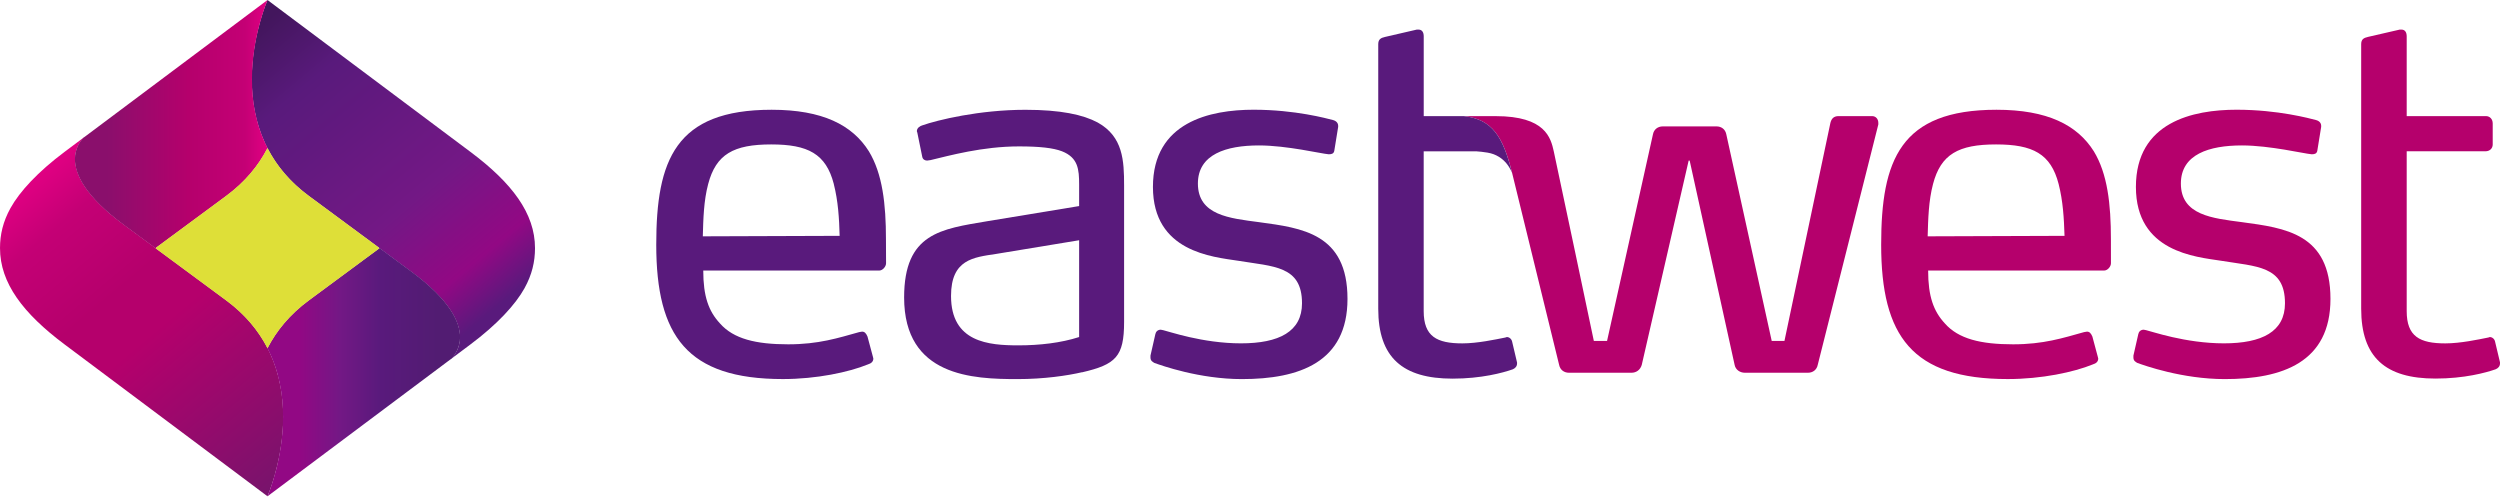
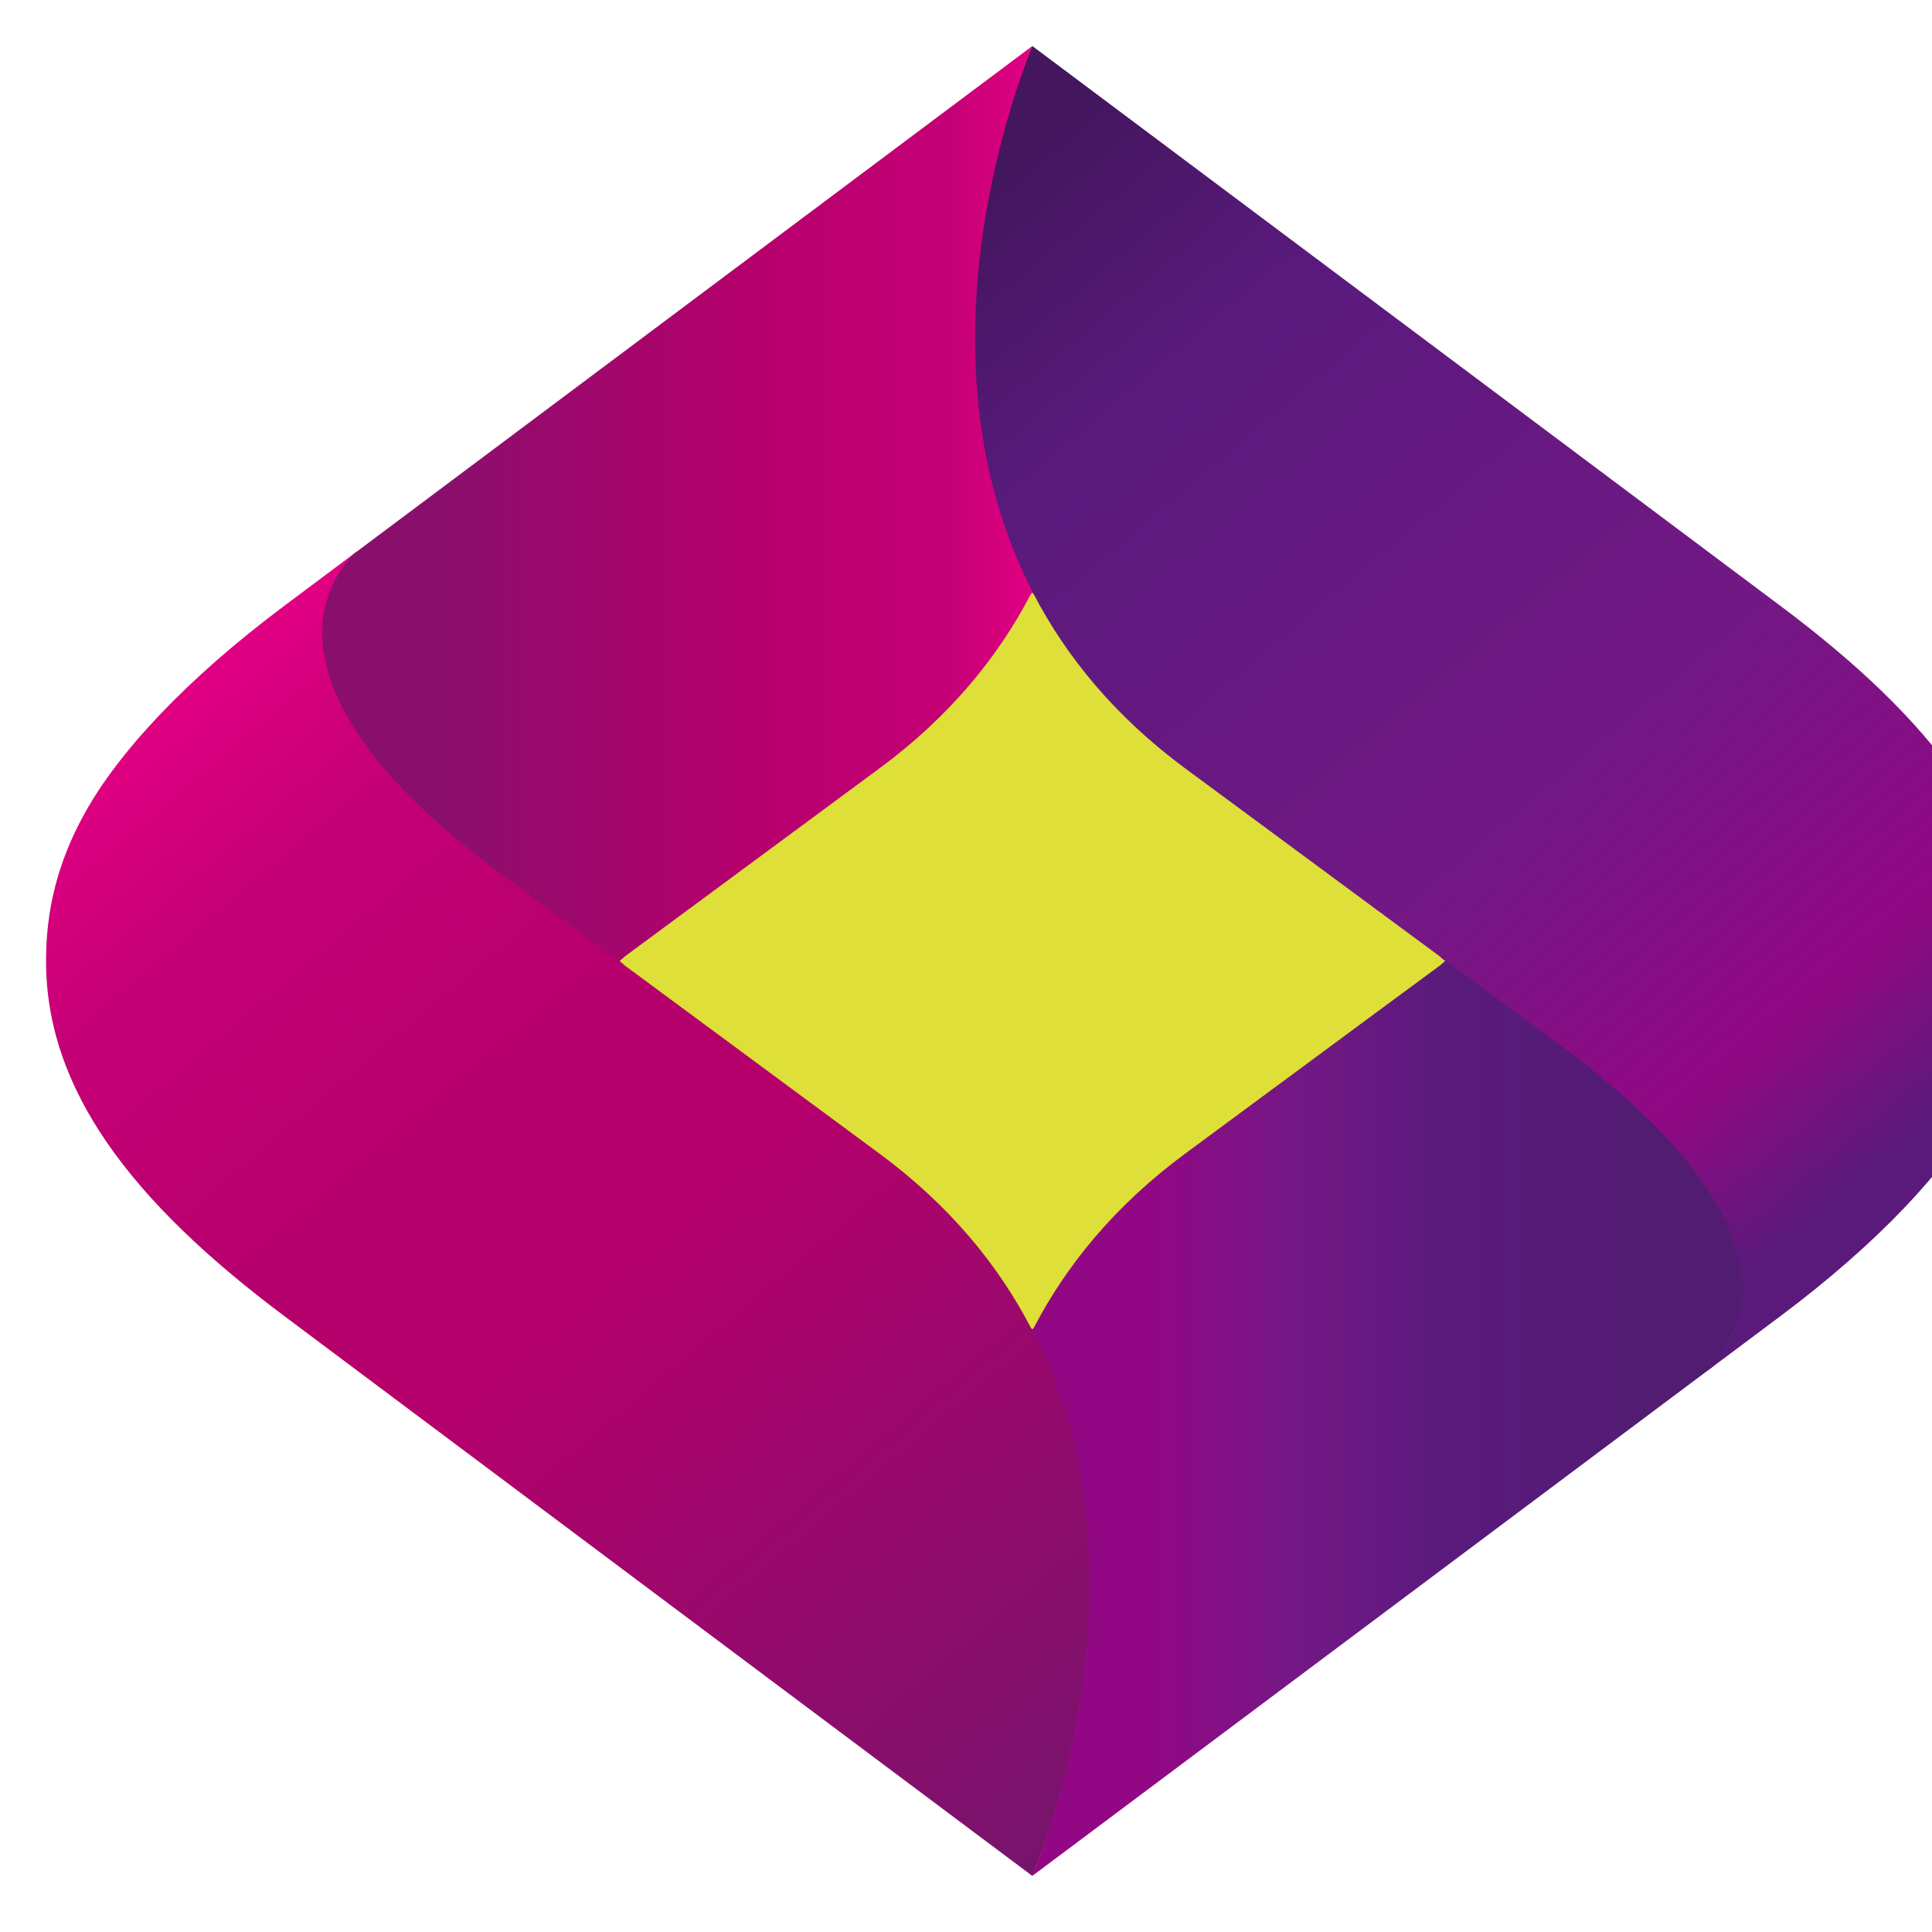
- <svg xmlns="http://www.w3.org/2000/svg" width="100.196mm" height="19.89mm" viewBox="0 0 100.196 19.89" version="1.1" id="svg3217" xml:space="preserve">
+ <svg xmlns="http://www.w3.org/2000/svg" viewBox="-0.5 -0.5 21 21" version="1.1">
  <defs id="defs3214">
    <linearGradient x1="0" y1="0" x2="1" y2="0" gradientUnits="userSpaceOnUse" gradientTransform="matrix(-13.68262,-16.3063,16.3063,-13.68262,49.8506,-22.01296)" spreadMethod="pad" id="linearGradient209">
      <stop style="stop-opacity:1;stop-color:#591a7c" offset="0" id="stop195" />
      <stop style="stop-opacity:1;stop-color:#591a7c" offset="0.05" id="stop197" />
      <stop style="stop-opacity:1;stop-color:#920884" offset="0.17" id="stop199" />
      <stop style="stop-opacity:1;stop-color:#731885" offset="0.381" id="stop201" />
      <stop style="stop-opacity:1;stop-color:#591a7c" offset="0.767" id="stop203" />
      <stop style="stop-opacity:1;stop-color:#43165d" offset="0.95" id="stop205" />
      <stop style="stop-opacity:1;stop-color:#43165d" offset="1" id="stop207" />
    </linearGradient>
    <linearGradient x1="0" y1="0" x2="1" y2="0" gradientUnits="userSpaceOnUse" gradientTransform="matrix(13.67575,16.29813,-16.29813,13.67575,25.52479,-30.60726)" spreadMethod="pad" id="linearGradient243">
      <stop style="stop-opacity:1;stop-color:#e40084" offset="0" id="stop231" />
      <stop style="stop-opacity:1;stop-color:#e40084" offset="0.005" id="stop233" />
      <stop style="stop-opacity:1;stop-color:#c40075" offset="0.152" id="stop235" />
      <stop style="stop-opacity:1;stop-color:#b5006c" offset="0.368" id="stop237" />
      <stop style="stop-opacity:1;stop-color:#b5006c" offset="0.5" id="stop239" />
      <stop style="stop-opacity:1;stop-color:#76146c" offset="1" id="stop241" />
    </linearGradient>
    <linearGradient x1="0" y1="0" x2="1" y2="0" gradientUnits="userSpaceOnUse" gradientTransform="matrix(-8.503701,0,0,-8.503701,37.8062,-32.4969)" spreadMethod="pad" id="linearGradient275">
      <stop style="stop-opacity:1;stop-color:#e40084" offset="0" id="stop265" />
      <stop style="stop-opacity:1;stop-color:#e40084" offset="0.005" id="stop267" />
      <stop style="stop-opacity:1;stop-color:#c40075" offset="0.152" id="stop269" />
      <stop style="stop-opacity:1;stop-color:#b5006c" offset="0.5" id="stop271" />
      <stop style="stop-opacity:1;stop-color:#8a0f6c" offset="1" id="stop273" />
    </linearGradient>
    <linearGradient x1="0" y1="0" x2="1" y2="0" gradientUnits="userSpaceOnUse" gradientTransform="matrix(-8.496284,0,0,-8.496289,47.85107,-20.13659)" spreadMethod="pad" id="linearGradient307">
      <stop style="stop-opacity:1;stop-color:#521c72" offset="0" id="stop297" />
      <stop style="stop-opacity:1;stop-color:#521c72" offset="0.15" id="stop299" />
      <stop style="stop-opacity:1;stop-color:#591a7c" offset="0.5" id="stop301" />
      <stop style="stop-opacity:1;stop-color:#731885" offset="0.75" id="stop303" />
      <stop style="stop-opacity:1;stop-color:#920884" offset="1" id="stop305" />
    </linearGradient>
    <clipPath clipPathUnits="userSpaceOnUse" id="clipPath445">
      <path d="m -335.492,151.869 11.268,-8.322 c 8.589,-6.345 4.273,-9.681 4.273,-9.681 l 2.235,1.672 c 2.932,2.195 4.94,4.357 5.956,6.19 0.822,1.488 1.154,2.922 1.154,4.408 0,3.835 -2.541,7.184 -7.11,10.598 l -22.326,16.709 c 0,0 -6.073,-13.726 4.55,-21.574" id="path443" />
    </clipPath>
    <clipPath clipPathUnits="userSpaceOnUse" id="clipPath453">
      <path d="m -331.443,116.381 -34.16,40.71 40.326,33.837 34.159,-40.71 z" id="path451" />
    </clipPath>
    <clipPath clipPathUnits="userSpaceOnUse" id="clipPath463">
      <path d="m -331.444,116.381 -34.159,40.709 40.326,33.837 34.159,-40.709 z" id="path461" />
    </clipPath>
    <linearGradient x1="0" y1="0" x2="1" y2="0" gradientUnits="userSpaceOnUse" gradientTransform="matrix(-28.82008,34.34642,34.34642,28.8201,-314.4223,137.0635)" spreadMethod="pad" id="linearGradient479">
      <stop style="stop-opacity:1;stop-color:#591a7c" offset="0" id="stop465" />
      <stop style="stop-opacity:1;stop-color:#591a7c" offset="0.05" id="stop467" />
      <stop style="stop-opacity:1;stop-color:#920884" offset="0.17" id="stop469" />
      <stop style="stop-opacity:1;stop-color:#731885" offset="0.381" id="stop471" />
      <stop style="stop-opacity:1;stop-color:#591a7c" offset="0.767" id="stop473" />
      <stop style="stop-opacity:1;stop-color:#43165d" offset="0.95" id="stop475" />
      <stop style="stop-opacity:1;stop-color:#43165d" offset="1" id="stop477" />
    </linearGradient>
    <clipPath clipPathUnits="userSpaceOnUse" id="clipPath497">
      <path d="m -362.367,156.735 c -2.935,-2.195 -4.941,-4.358 -5.958,-6.19 -0.824,-1.489 -1.154,-2.922 -1.154,-4.409 0,-3.835 2.543,-7.181 7.112,-10.598 l 22.325,-16.707 c 0,0 6.074,13.726 -4.552,21.573 l -11.266,8.324 c -8.589,6.342 -4.273,9.678 -4.273,9.678 l -2.234,-1.671" id="path495" />
    </clipPath>
    <clipPath clipPathUnits="userSpaceOnUse" id="clipPath505">
      <path d="m -348.64,175.892 34.159,-40.71 -40.325,-33.837 -34.16,40.71 z" id="path503" />
    </clipPath>
    <clipPath clipPathUnits="userSpaceOnUse" id="clipPath515">
      <path d="m -348.64,175.892 34.159,-40.709 -40.326,-33.837 -34.159,40.709 z" id="path513" />
    </clipPath>
    <linearGradient x1="0" y1="0" x2="1" y2="0" gradientUnits="userSpaceOnUse" gradientTransform="matrix(28.81966,-34.34592,-34.34592,-28.81966,-365.6137,155.2119)" spreadMethod="pad" id="linearGradient529">
      <stop style="stop-opacity:1;stop-color:#e40084" offset="0" id="stop517" />
      <stop style="stop-opacity:1;stop-color:#e40084" offset="0.005" id="stop519" />
      <stop style="stop-opacity:1;stop-color:#c40075" offset="0.152" id="stop521" />
      <stop style="stop-opacity:1;stop-color:#b5006c" offset="0.368" id="stop523" />
      <stop style="stop-opacity:1;stop-color:#b5006c" offset="0.5" id="stop525" />
      <stop style="stop-opacity:1;stop-color:#76146c" offset="1" id="stop527" />
    </linearGradient>
    <clipPath clipPathUnits="userSpaceOnUse" id="clipPath547">
      <path d="m -360.305,158.278 c -0.378,-0.388 -0.931,-1.193 -0.931,-2.342 0,-1.639 1.08,-4.057 5.366,-7.224 1.314,-0.972 2.474,-1.829 3.499,-2.586 3.884,2.867 -1.661,-1.23 7.777,5.743 2.133,1.576 3.592,3.387 4.562,5.277 -1.289,2.503 -1.719,5.143 -1.719,7.556 0,4.625 1.595,8.433 1.709,8.741 l -20.263,-15.165" id="path545" />
    </clipPath>
    <clipPath clipPathUnits="userSpaceOnUse" id="clipPath555">
      <path d="m -340.032,144.896 h -21.204 v 28.547 h 21.204 z" id="path553" />
    </clipPath>
    <clipPath clipPathUnits="userSpaceOnUse" id="clipPath565">
      <path d="m -340.032,144.896 h -21.204 v 28.547 h 21.204 z" id="path563" />
    </clipPath>
    <linearGradient x1="0" y1="0" x2="1" y2="0" gradientUnits="userSpaceOnUse" gradientTransform="matrix(-17.90555,0,0,17.90555,-339.8051,159.1533)" spreadMethod="pad" id="linearGradient577">
      <stop style="stop-opacity:1;stop-color:#e40084" offset="0" id="stop567" />
      <stop style="stop-opacity:1;stop-color:#e40084" offset="0.005" id="stop569" />
      <stop style="stop-opacity:1;stop-color:#c40075" offset="0.152" id="stop571" />
      <stop style="stop-opacity:1;stop-color:#b5006c" offset="0.5" id="stop573" />
      <stop style="stop-opacity:1;stop-color:#8a0f6c" offset="1" id="stop575" />
    </linearGradient>
    <clipPath clipPathUnits="userSpaceOnUse" id="clipPath595">
      <path d="m -335.492,140.404 c -2.131,-1.574 -3.589,-3.385 -4.56,-5.276 1.287,-2.504 1.718,-5.145 1.718,-7.555 0,-4.556 -1.537,-8.317 -1.713,-8.736 l 0.005,-0.006 20.283,15.178 c 0.323,0.353 0.91,1.183 0.91,2.331 0,1.635 -1.08,4.056 -5.363,7.223 -1.316,0.972 -2.476,1.828 -3.502,2.585 -3.884,-2.868 1.662,1.228 -7.778,-5.744" id="path593" />
    </clipPath>
    <clipPath clipPathUnits="userSpaceOnUse" id="clipPath603">
      <path d="m -318.849,118.831 h -21.203 v 28.545 h 21.203 z" id="path601" />
    </clipPath>
    <clipPath clipPathUnits="userSpaceOnUse" id="clipPath613">
      <path d="m -318.849,118.831 h -21.203 v 28.545 h 21.203 z" id="path611" />
    </clipPath>
    <linearGradient x1="0" y1="0" x2="1" y2="0" gradientUnits="userSpaceOnUse" gradientTransform="matrix(-17.91039,0,0,17.9104,-318.6264,133.1055)" spreadMethod="pad" id="linearGradient625">
      <stop style="stop-opacity:1;stop-color:#521c72" offset="0" id="stop615" />
      <stop style="stop-opacity:1;stop-color:#521c72" offset="0.15" id="stop617" />
      <stop style="stop-opacity:1;stop-color:#591a7c" offset="0.5" id="stop619" />
      <stop style="stop-opacity:1;stop-color:#731885" offset="0.75" id="stop621" />
      <stop style="stop-opacity:1;stop-color:#920884" offset="1" id="stop623" />
    </linearGradient>
    <clipPath clipPathUnits="userSpaceOnUse" id="clipPath763">
      <path d="m -15.79,768.809 1.964,-1.451 c 1.497,-1.104 0.745,-1.687 0.745,-1.687 l 0.39,0.292 c 0.51,0.382 0.861,0.759 1.037,1.079 0.143,0.259 0.202,0.509 0.202,0.768 0,0.669 -0.443,1.252 -1.239,1.847 l -3.892,2.912 c 0,0 -1.058,-2.392 0.793,-3.76" id="path761" />
    </clipPath>
    <clipPath clipPathUnits="userSpaceOnUse" id="clipPath771">
      <path d="m -15.084,762.624 -5.953,7.095 7.028,5.897 5.954,-7.095 z" id="path769" />
    </clipPath>
    <clipPath clipPathUnits="userSpaceOnUse" id="clipPath781">
      <path d="m -15.084,762.624 -5.954,7.095 7.028,5.898 5.954,-7.095 z" id="path779" />
    </clipPath>
    <linearGradient x1="0" y1="0" x2="1" y2="0" gradientUnits="userSpaceOnUse" gradientTransform="matrix(-5.020401,5.983063,5.983063,5.020401,-12.12152,766.2358)" spreadMethod="pad" id="linearGradient797">
      <stop style="stop-opacity:1;stop-color:#591a7c" offset="0" id="stop783" />
      <stop style="stop-opacity:1;stop-color:#591a7c" offset="0.05" id="stop785" />
      <stop style="stop-opacity:1;stop-color:#920884" offset="0.17" id="stop787" />
      <stop style="stop-opacity:1;stop-color:#731885" offset="0.381" id="stop789" />
      <stop style="stop-opacity:1;stop-color:#591a7c" offset="0.767" id="stop791" />
      <stop style="stop-opacity:1;stop-color:#43165d" offset="0.95" id="stop793" />
      <stop style="stop-opacity:1;stop-color:#43165d" offset="1" id="stop795" />
    </linearGradient>
    <clipPath clipPathUnits="userSpaceOnUse" id="clipPath815">
      <path d="m -20.474,769.657 c -0.511,-0.382 -0.861,-0.76 -1.038,-1.079 -0.143,-0.259 -0.201,-0.509 -0.201,-0.768 0,-0.668 0.443,-1.252 1.239,-1.847 l 3.891,-2.912 c 0,0 1.058,2.393 -0.793,3.76 l -1.964,1.451 c -1.496,1.105 -0.744,1.687 -0.744,1.687 l -0.39,-0.292" id="path813" />
    </clipPath>
    <clipPath clipPathUnits="userSpaceOnUse" id="clipPath823">
      <path d="m -18.081,772.996 5.953,-7.095 -7.028,-5.897 -5.953,7.095 z" id="path821" />
    </clipPath>
    <clipPath clipPathUnits="userSpaceOnUse" id="clipPath833">
      <path d="m -18.081,772.996 5.953,-7.095 -7.028,-5.897 -5.953,7.095 z" id="path831" />
    </clipPath>
    <linearGradient x1="0" y1="0" x2="1" y2="0" gradientUnits="userSpaceOnUse" gradientTransform="matrix(5.020325,-5.982986,-5.982986,-5.020325,-21.03607,769.3887)" spreadMethod="pad" id="linearGradient847">
      <stop style="stop-opacity:1;stop-color:#e40084" offset="0" id="stop835" />
      <stop style="stop-opacity:1;stop-color:#e40084" offset="0.005" id="stop837" />
      <stop style="stop-opacity:1;stop-color:#c40075" offset="0.152" id="stop839" />
      <stop style="stop-opacity:1;stop-color:#b5006c" offset="0.368" id="stop841" />
      <stop style="stop-opacity:1;stop-color:#b5006c" offset="0.5" id="stop843" />
      <stop style="stop-opacity:1;stop-color:#76146c" offset="1" id="stop845" />
    </linearGradient>
    <clipPath clipPathUnits="userSpaceOnUse" id="clipPath865">
      <path d="m -20.115,769.927 c -0.065,-0.069 -0.162,-0.209 -0.162,-0.409 0,-0.285 0.188,-0.707 0.936,-1.259 0.228,-0.169 0.431,-0.319 0.61,-0.451 0.676,0.5 -0.29,-0.214 1.355,1.001 0.372,0.274 0.626,0.59 0.795,0.92 -0.224,0.436 -0.3,0.896 -0.3,1.317 0,0.806 0.278,1.469 0.298,1.523 l -3.532,-2.642" id="path863" />
    </clipPath>
    <clipPath clipPathUnits="userSpaceOnUse" id="clipPath873">
      <path d="m -16.581,767.594 h -3.696 v 4.975 h 3.696 z" id="path871" />
    </clipPath>
    <clipPath clipPathUnits="userSpaceOnUse" id="clipPath883">
      <path d="m -16.581,767.594 h -3.696 v 4.975 h 3.696 z" id="path881" />
    </clipPath>
    <linearGradient x1="0" y1="0" x2="1" y2="0" gradientUnits="userSpaceOnUse" gradientTransform="matrix(-3.11145,0,0,3.11145,-16.53412,770.064)" spreadMethod="pad" id="linearGradient895">
      <stop style="stop-opacity:1;stop-color:#e40084" offset="0" id="stop885" />
      <stop style="stop-opacity:1;stop-color:#e40084" offset="0.005" id="stop887" />
      <stop style="stop-opacity:1;stop-color:#c40075" offset="0.152" id="stop889" />
      <stop style="stop-opacity:1;stop-color:#b5006c" offset="0.5" id="stop891" />
      <stop style="stop-opacity:1;stop-color:#8a0f6c" offset="1" id="stop893" />
    </linearGradient>
    <linearGradient x1="0" y1="0" x2="1" y2="0" gradientUnits="userSpaceOnUse" gradientTransform="matrix(-3.121994,0,0,3.121994,-12.85687,765.5469)" spreadMethod="pad" id="linearGradient943">
      <stop style="stop-opacity:1;stop-color:#521c72" offset="0" id="stop933" />
      <stop style="stop-opacity:1;stop-color:#521c72" offset="0.15" id="stop935" />
      <stop style="stop-opacity:1;stop-color:#591a7c" offset="0.5" id="stop937" />
      <stop style="stop-opacity:1;stop-color:#731885" offset="0.75" id="stop939" />
      <stop style="stop-opacity:1;stop-color:#920884" offset="1" id="stop941" />
    </linearGradient>
    <linearGradient x1="0" y1="0" x2="1" y2="0" gradientUnits="userSpaceOnUse" gradientTransform="matrix(107.9325,-612.1157,-612.1157,-107.9325,446.6461,679.6636)" spreadMethod="pad" id="linearGradient1083">
      <stop style="stop-opacity:1;stop-color:#920884" offset="0" id="stop1073" />
      <stop style="stop-opacity:1;stop-color:#920884" offset="0.17" id="stop1075" />
      <stop style="stop-opacity:1;stop-color:#861084" offset="0.369" id="stop1077" />
      <stop style="stop-opacity:1;stop-color:#731885" offset="0.52" id="stop1079" />
      <stop style="stop-opacity:1;stop-color:#591a7c" offset="1" id="stop1081" />
    </linearGradient>
  </defs>
-   <g id="layer1" transform="translate(-0.3618573,30.84139)">
-     <g id="g3452">
-       <g id="g1516" transform="matrix(1.389434,0,0,1.389434,11.24887,-13.67221)">
-         <path d="m 16.216,-7.049 c -0.226,-0.873 -0.747,-1.142 -1.806,-1.142 -1.085,0 -1.592,0.282 -1.818,1.142 -0.128,0.48 -0.141,1.002 -0.155,1.509 l 3.947,-0.014 c -0.014,-0.507 -0.043,-1 -0.169,-1.495 m 1.508,2.285 c 0,0.098 -0.099,0.211 -0.197,0.211 h -5.076 c 0,0.747 0.155,1.171 0.479,1.522 0.395,0.452 1.044,0.606 1.973,0.606 0.875,0 1.438,-0.183 2.045,-0.352 l 0.084,-0.014 c 0.071,0 0.114,0.043 0.156,0.141 l 0.155,0.578 0.014,0.057 c 0,0.085 -0.057,0.14 -0.156,0.169 -0.55,0.225 -1.48,0.423 -2.454,0.423 -2.763,0 -3.652,-1.241 -3.652,-3.877 0,-2.439 0.55,-3.891 3.328,-3.891 1.465,0 2.326,0.437 2.805,1.198 0.394,0.649 0.493,1.523 0.493,2.538 z" style="fill:#591a7c;fill-opacity:1;fill-rule:nonzero;stroke:none;stroke-width:0.353" id="path147" />
-         <path d="m 23.292,-5.427 -2.397,0.395 c -0.648,0.098 -1.298,0.155 -1.298,1.212 0,1.339 1.086,1.425 1.946,1.425 0.607,0 1.227,-0.071 1.749,-0.24 z m 0.084,3.807 c -0.423,0.099 -1.1,0.198 -1.861,0.198 -1.283,0 -3.271,-0.071 -3.271,-2.355 0,-1.861 1.071,-1.974 2.397,-2.199 l 2.651,-0.437 v -0.621 c 0,-0.436 -0.028,-0.775 -0.494,-0.959 -0.254,-0.098 -0.648,-0.141 -1.241,-0.141 -1.057,0 -2.016,0.268 -2.551,0.395 l -0.099,0.014 c -0.057,0 -0.127,-0.029 -0.141,-0.113 L 18.625,-8.529 18.611,-8.571 c 0,-0.098 0.099,-0.155 0.155,-0.169 0.437,-0.155 1.65,-0.45 2.975,-0.45 1.016,0 1.664,0.14 2.087,0.367 0.733,0.408 0.761,1.1 0.761,1.819 v 3.935 c 0,1 -0.24,1.226 -1.213,1.452" style="fill:#591a7c;fill-opacity:1;fill-rule:nonzero;stroke:none;stroke-width:0.353" id="path151" />
-         <path d="m 27.987,-1.422 c -1.227,0 -2.327,-0.395 -2.524,-0.466 -0.042,-0.027 -0.113,-0.056 -0.113,-0.155 v -0.056 l 0.141,-0.621 c 0.014,-0.071 0.071,-0.127 0.155,-0.127 l 0.071,0.014 c 0.141,0.028 1.128,0.38 2.242,0.38 1.099,0 1.762,-0.338 1.762,-1.156 0,-1.085 -0.818,-1.057 -1.847,-1.227 -0.733,-0.113 -2.453,-0.253 -2.453,-2.129 0,-1.875 1.649,-2.227 2.904,-2.227 1.198,0 2.114,0.253 2.284,0.296 0.112,0.028 0.155,0.099 0.155,0.169 v 0.029 l -0.112,0.691 c -0.014,0.085 -0.085,0.099 -0.141,0.099 h -0.029 c -0.197,-0.014 -1.197,-0.254 -2.002,-0.254 -0.944,0 -1.762,0.254 -1.762,1.099 0,0.917 0.917,1.002 1.762,1.114 1.241,0.169 2.553,0.325 2.553,2.214 0,1.833 -1.396,2.313 -3.046,2.313" style="fill:#591a7c;fill-opacity:1;fill-rule:nonzero;stroke:none;stroke-width:0.353" id="path155" />
-         <path d="m 51.546,-7.049 c -0.225,-0.873 -0.746,-1.142 -1.804,-1.142 -1.086,0 -1.593,0.282 -1.819,1.142 -0.127,0.48 -0.141,1.002 -0.155,1.509 l 3.948,-0.014 C 51.7,-6.061 51.672,-6.554 51.546,-7.049 m 1.509,2.285 c 0,0.098 -0.098,0.211 -0.197,0.211 h -5.076 c 0,0.747 0.156,1.171 0.479,1.522 0.395,0.452 1.044,0.606 1.973,0.606 0.876,0 1.438,-0.183 2.045,-0.352 l 0.084,-0.014 c 0.071,0 0.114,0.043 0.156,0.141 l 0.155,0.578 0.014,0.057 c 0,0.085 -0.056,0.14 -0.155,0.169 -0.55,0.225 -1.48,0.423 -2.454,0.423 -2.764,0 -3.652,-1.241 -3.652,-3.877 0,-2.439 0.55,-3.891 3.327,-3.891 1.466,0 2.327,0.437 2.807,1.198 0.395,0.649 0.493,1.523 0.493,2.538 z" style="fill:#b5006c;fill-opacity:1;fill-rule:nonzero;stroke:none;stroke-width:0.353" id="path159" />
-         <path d="m 56.339,-1.422 c -1.227,0 -2.326,-0.395 -2.523,-0.466 -0.042,-0.027 -0.113,-0.056 -0.113,-0.155 v -0.056 l 0.141,-0.621 c 0.014,-0.071 0.071,-0.127 0.155,-0.127 l 0.071,0.014 c 0.141,0.028 1.128,0.38 2.243,0.38 1.099,0 1.762,-0.338 1.762,-1.156 0,-1.085 -0.818,-1.057 -1.847,-1.227 -0.733,-0.113 -2.453,-0.253 -2.453,-2.129 0,-1.875 1.649,-2.227 2.904,-2.227 1.198,0 2.115,0.253 2.284,0.296 0.114,0.028 0.156,0.099 0.156,0.169 v 0.029 l -0.112,0.691 c -0.015,0.085 -0.086,0.099 -0.141,0.099 h -0.029 c -0.197,-0.014 -1.198,-0.254 -2.002,-0.254 -0.944,0 -1.763,0.254 -1.763,1.099 0,0.917 0.917,1.002 1.763,1.114 1.241,0.169 2.552,0.325 2.552,2.214 0,1.833 -1.395,2.313 -3.046,2.313" style="fill:#b5006c;fill-opacity:1;fill-rule:nonzero;stroke:none;stroke-width:0.353" id="path163" />
-         <path d="m 64.277,-1.874 c 0,0.085 -0.057,0.141 -0.126,0.169 -0.282,0.099 -0.903,0.268 -1.735,0.268 -1.437,0 -2.143,-0.606 -2.143,-2.017 v -7.627 c 0,-0.141 0.071,-0.183 0.198,-0.212 l 0.917,-0.211 h 0.042 c 0.113,0 0.156,0.085 0.156,0.198 v 2.298 h 2.284 c 0.113,0 0.197,0.085 0.197,0.212 v 0.606 c 0,0.113 -0.084,0.197 -0.211,0.197 h -2.27 v 4.612 c 0,0.733 0.381,0.929 1.113,0.929 0.438,0 0.959,-0.113 1.241,-0.169 l 0.042,-0.014 c 0.071,0 0.141,0.056 0.155,0.141 l 0.141,0.592 z" style="fill:#b5006c;fill-opacity:1;fill-rule:nonzero;stroke:none;stroke-width:0.353" id="path167" />
-         <path d="m 46.161,-9.008 h -0.96 c -0.154,0 -0.21,0.085 -0.239,0.198 l -1.325,6.288 H 43.27 L 41.959,-8.486 c -0.028,-0.141 -0.14,-0.225 -0.281,-0.225 h -1.551 c -0.141,0 -0.254,0.085 -0.282,0.225 l -1.325,5.964 h -0.381 c 0,0 -1.041,-4.952 -1.156,-5.47 -0.086,-0.388 -0.241,-1.015 -1.673,-1.015 h -0.92 c 0.818,0.09 1.128,0.589 1.389,1.629 l 1.359,5.547 c 0.028,0.141 0.141,0.226 0.283,0.226 h 1.804 c 0.141,0 0.254,-0.085 0.296,-0.226 l 1.353,-5.894 h 0.029 l 1.297,5.894 c 0.028,0.141 0.155,0.226 0.296,0.226 h 1.819 c 0.141,0 0.254,-0.085 0.282,-0.226 l 1.748,-6.937 v -0.042 c 0,-0.113 -0.07,-0.198 -0.183,-0.198" style="fill:#b5006c;fill-opacity:1;fill-rule:nonzero;stroke:none;stroke-width:0.353" id="path171" />
-         <path d="M 35.784,-2.494 C 35.769,-2.579 35.699,-2.635 35.629,-2.635 l -0.043,0.014 c -0.282,0.056 -0.804,0.169 -1.241,0.169 -0.733,0 -1.114,-0.197 -1.114,-0.93 V -7.993 h 0.002 v 0.002 h 1.559 c -0.133,0 0.253,0.004 0.457,0.083 0.203,0.078 0.404,0.233 0.53,0.534 -0.261,-1.043 -0.57,-1.543 -1.39,-1.633 l -1.157,-0.001 v -2.299 c 0,-0.112 -0.042,-0.197 -0.155,-0.197 h -0.042 l -0.917,0.212 c -0.127,0.028 -0.198,0.071 -0.198,0.212 v 7.628 c 0,1.41 0.705,2.017 2.144,2.017 0.831,0 1.452,-0.169 1.734,-0.268 0.07,-0.028 0.126,-0.085 0.126,-0.169 v -0.028 z" style="fill:#591a7c;fill-opacity:1;fill-rule:nonzero;stroke:none;stroke-width:0.353" id="path175" />
-       </g>
-       <g id="g1506" transform="matrix(0.7675368,0,0,0.7675368,-17.84382,-0.7002161)">
-         <path d="m 39.848,-29.033 5.346,3.949 c 4.065,3.004 2.038,4.586 2.028,4.594 v 0 l 1.06,-0.793 c 1.391,-1.041 2.344,-2.068 2.826,-2.937 v 0 c 0.391,-0.706 0.548,-1.386 0.548,-2.092 v 0 c 0,-1.82 -1.206,-3.408 -3.374,-5.029 v 0 L 37.687,-39.27 c 0,0 -2.881,6.513 2.16,10.237" style="fill:url(#linearGradient209);stroke:none;stroke-width:0.353" id="path211" />
-         <path d="m 27.094,-31.342 c -1.392,1.041 -2.344,2.068 -2.826,2.937 v 0 c -0.392,0.706 -0.548,1.386 -0.548,2.092 v 0 c 0,1.82 1.206,3.407 3.374,5.029 v 0 l 10.593,7.928 c 0,0 2.883,-6.513 -2.159,-10.237 v 0 l -5.346,-3.949 c -4.076,-3.01 -2.028,-4.593 -2.028,-4.593 v 0 z" style="fill:url(#linearGradient243);stroke:none;stroke-width:0.353" id="path245" />
-         <path d="m 28.073,-32.074 c -0.179,0.185 -0.442,0.566 -0.442,1.112 v 0 c 0,0.777 0.512,1.925 2.546,3.428 v 0 c 0.623,0.461 1.174,0.868 1.661,1.227 v 0 c 1.843,-1.361 -0.788,0.583 3.691,-2.726 v 0 c 1.011,-0.747 1.704,-1.607 2.164,-2.504 v 0 c -0.611,-1.188 -0.816,-2.44 -0.816,-3.585 v 0 c 0,-2.195 0.757,-4.002 0.811,-4.148 v 0 z" style="fill:url(#linearGradient275);stroke:none;stroke-width:0.353" id="path277" />
-         <path d="m 39.848,-23.593 c -1.012,0.747 -1.704,1.606 -2.165,2.504 v 0 c 0.611,1.188 0.816,2.441 0.816,3.585 v 0 c 0,2.161 -0.73,3.946 -0.812,4.145 v 0 l 0.001,0.003 9.625,-7.202 c 0.153,-0.167 0.432,-0.561 0.432,-1.106 v 0 c 0,-0.776 -0.513,-1.924 -2.545,-3.428 v 0 c -0.624,-0.461 -1.175,-0.867 -1.662,-1.227 v 0 c -1.843,1.361 0.789,-0.583 -3.689,2.726" style="fill:url(#linearGradient307);stroke:none;stroke-width:0.353" id="path309" />
-         <path d="m 43.457,-26.378 c -1.788,-1.32 -2.69,-1.986 -3.144,-2.322 -0.46,-0.34 -0.46,-0.34 -0.461,-0.34 -0.998,-0.738 -1.685,-1.585 -2.145,-2.468 l -0.02,-0.018 -0.021,0.019 c -0.46,0.883 -1.145,1.73 -2.144,2.467 -4.404,3.254 -1.934,1.428 -3.602,2.661 l -0.075,0.067 0.074,0.066 c 3.6,2.659 3.603,2.661 3.603,2.661 0.999,0.737 1.686,1.584 2.146,2.469 l 0.019,0.018 0.02,-0.017 c 0.46,-0.885 1.147,-1.732 2.145,-2.469 4.407,-3.255 1.931,-1.427 3.605,-2.662 l 0.073,-0.064 z" style="fill:#dedf38;fill-opacity:1;fill-rule:nonzero;stroke:none;stroke-width:0.353" id="path321" />
-       </g>
+   <g transform="translate(-0.3618573,30.84139)">
+     <g id="g1506" transform="matrix(0.7675368,0,0,0.7675368,-17.84382,-0.7002161)">
+       <path d="m 39.848,-29.033 5.346,3.949 c 4.065,3.004 2.038,4.586 2.028,4.594 v 0 l 1.06,-0.793 c 1.391,-1.041 2.344,-2.068 2.826,-2.937 v 0 c 0.391,-0.706 0.548,-1.386 0.548,-2.092 v 0 c 0,-1.82 -1.206,-3.408 -3.374,-5.029 v 0 L 37.687,-39.27 c 0,0 -2.881,6.513 2.16,10.237" style="fill:url(#linearGradient209);stroke:none;stroke-width:0.353" id="path211" />
+       <path d="m 27.094,-31.342 c -1.392,1.041 -2.344,2.068 -2.826,2.937 v 0 c -0.392,0.706 -0.548,1.386 -0.548,2.092 v 0 c 0,1.82 1.206,3.407 3.374,5.029 v 0 l 10.593,7.928 c 0,0 2.883,-6.513 -2.159,-10.237 v 0 l -5.346,-3.949 c -4.076,-3.01 -2.028,-4.593 -2.028,-4.593 v 0 z" style="fill:url(#linearGradient243);stroke:none;stroke-width:0.353" id="path245" />
+       <path d="m 28.073,-32.074 c -0.179,0.185 -0.442,0.566 -0.442,1.112 v 0 c 0,0.777 0.512,1.925 2.546,3.428 v 0 c 0.623,0.461 1.174,0.868 1.661,1.227 v 0 c 1.843,-1.361 -0.788,0.583 3.691,-2.726 v 0 c 1.011,-0.747 1.704,-1.607 2.164,-2.504 v 0 c -0.611,-1.188 -0.816,-2.44 -0.816,-3.585 v 0 c 0,-2.195 0.757,-4.002 0.811,-4.148 v 0 z" style="fill:url(#linearGradient275);stroke:none;stroke-width:0.353" id="path277" />
+       <path d="m 39.848,-23.593 c -1.012,0.747 -1.704,1.606 -2.165,2.504 v 0 c 0.611,1.188 0.816,2.441 0.816,3.585 v 0 c 0,2.161 -0.73,3.946 -0.812,4.145 v 0 l 0.001,0.003 9.625,-7.202 c 0.153,-0.167 0.432,-0.561 0.432,-1.106 v 0 c 0,-0.776 -0.513,-1.924 -2.545,-3.428 v 0 c -0.624,-0.461 -1.175,-0.867 -1.662,-1.227 v 0 c -1.843,1.361 0.789,-0.583 -3.689,2.726" style="fill:url(#linearGradient307);stroke:none;stroke-width:0.353" id="path309" />
+       <path d="m 43.457,-26.378 c -1.788,-1.32 -2.69,-1.986 -3.144,-2.322 -0.46,-0.34 -0.46,-0.34 -0.461,-0.34 -0.998,-0.738 -1.685,-1.585 -2.145,-2.468 l -0.02,-0.018 -0.021,0.019 c -0.46,0.883 -1.145,1.73 -2.144,2.467 -4.404,3.254 -1.934,1.428 -3.602,2.661 l -0.075,0.067 0.074,0.066 c 3.6,2.659 3.603,2.661 3.603,2.661 0.999,0.737 1.686,1.584 2.146,2.469 l 0.019,0.018 0.02,-0.017 c 0.46,-0.885 1.147,-1.732 2.145,-2.469 4.407,-3.255 1.931,-1.427 3.605,-2.662 l 0.073,-0.064 z" style="fill:#dedf38;fill-opacity:1;fill-rule:nonzero;stroke:none;stroke-width:0.353" id="path321" />
    </g>
  </g>
</svg>
